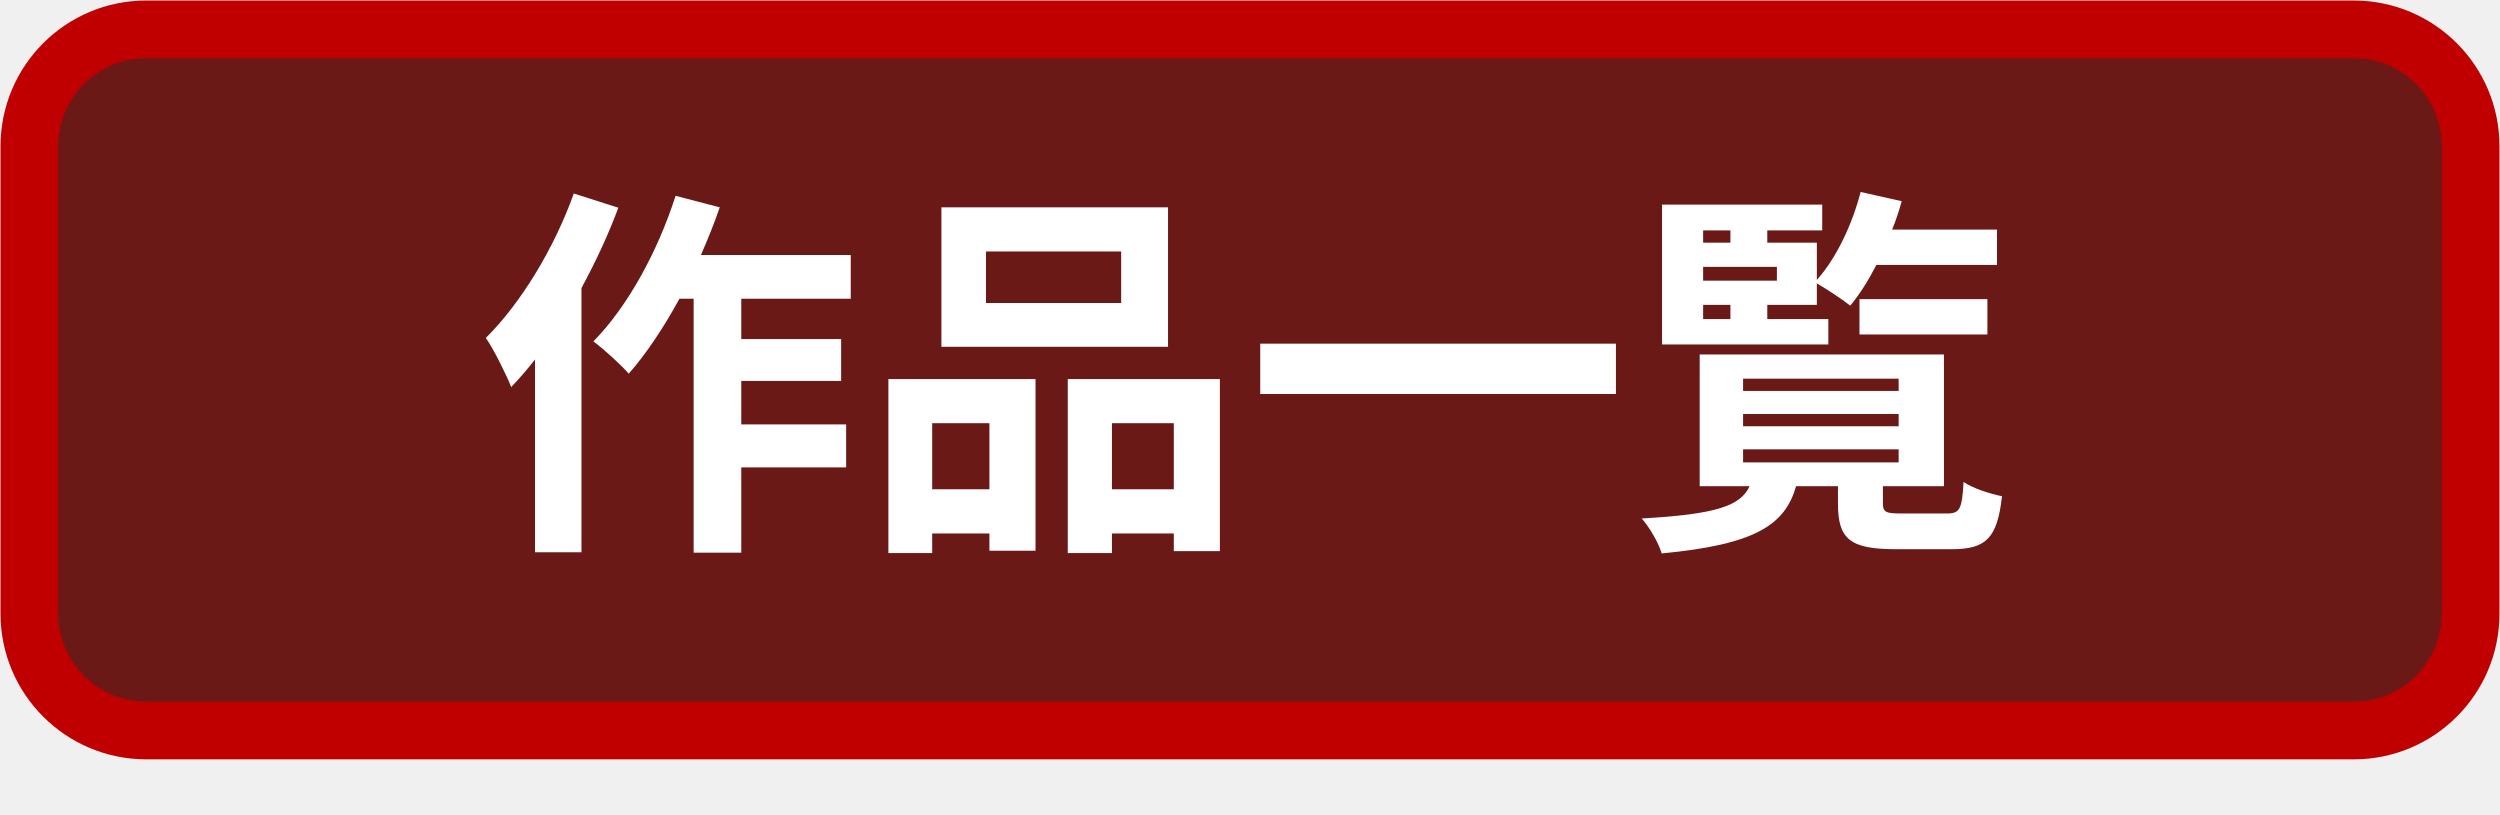
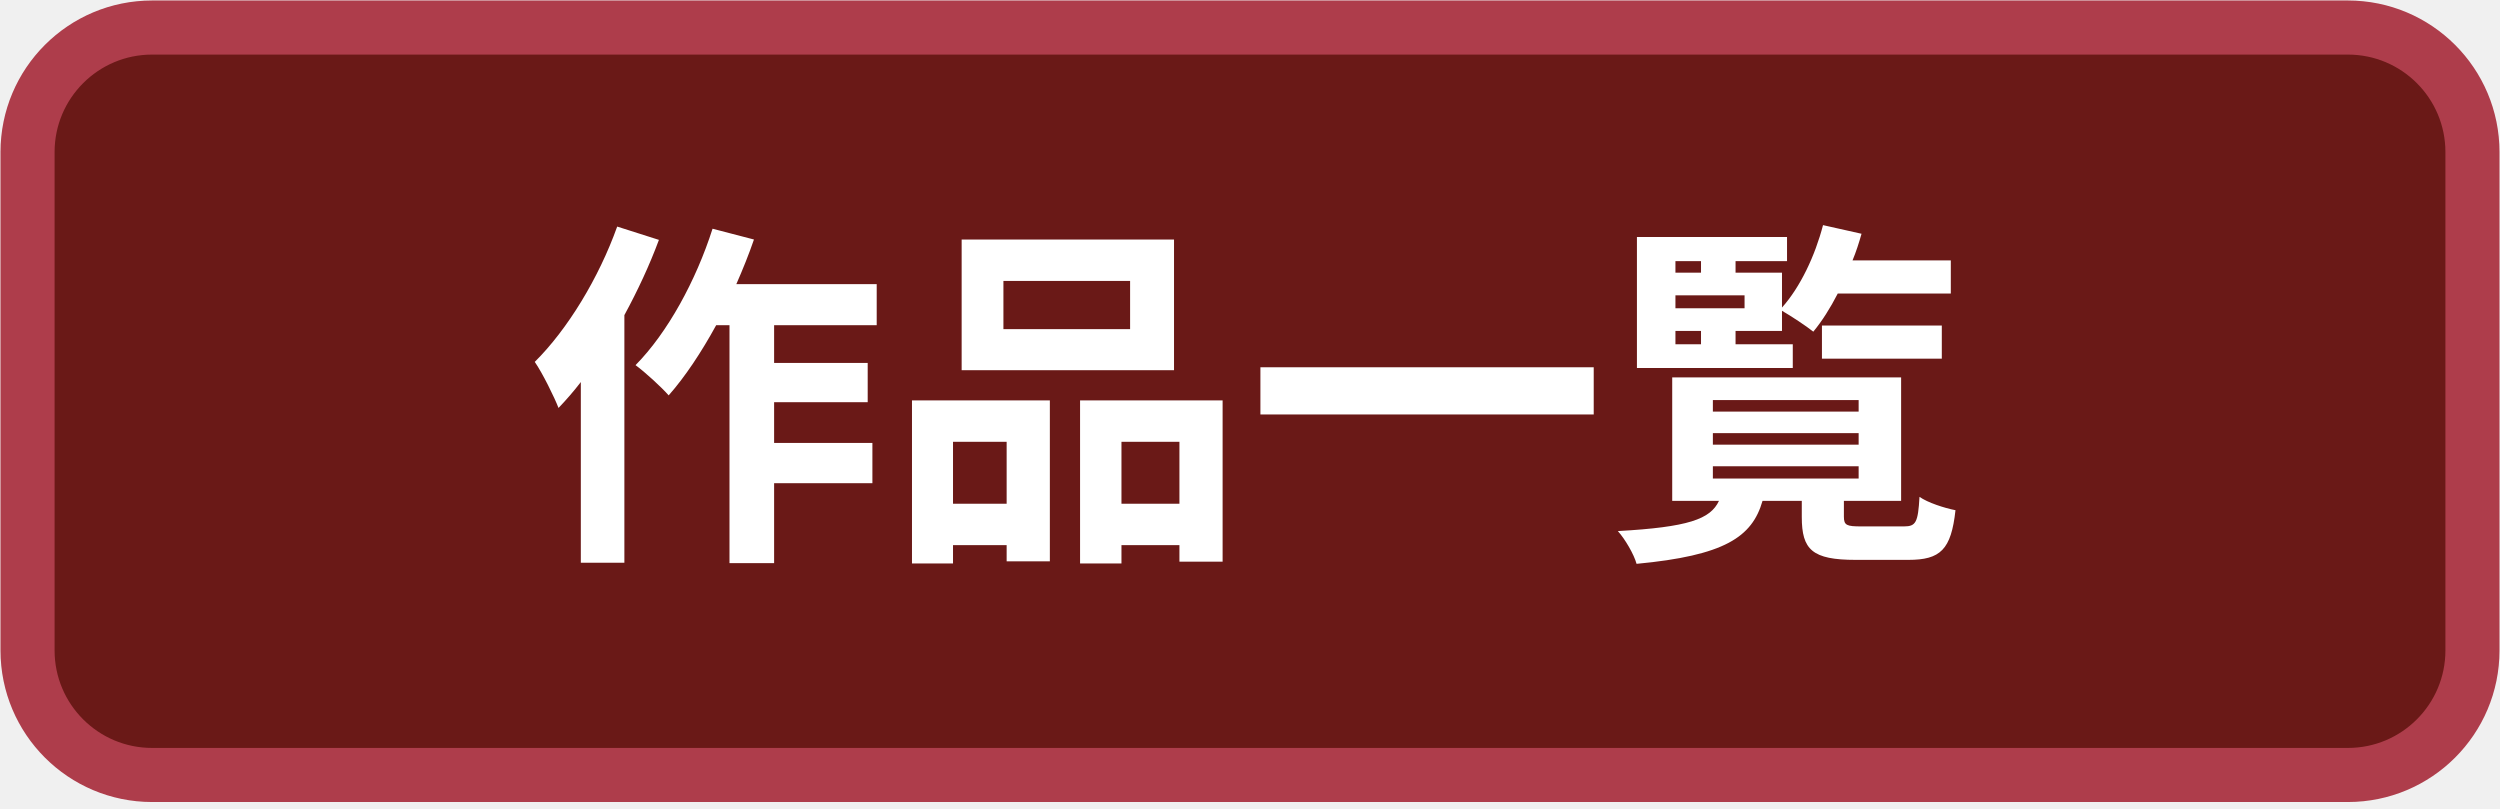
- <svg xmlns="http://www.w3.org/2000/svg" width="1191" height="388" xml:space="preserve" overflow="hidden">
-   <g transform="translate(-2595 -307)">
-     <path d="M2609 376.668C2609 345.923 2633.92 321 2664.67 321L3716.33 321C3747.08 321 3772 345.923 3772 376.668L3772 599.332C3772 630.077 3747.08 655 3716.33 655L2664.67 655C2633.92 655 2609 630.077 2609 599.332Z" stroke="#C00000" stroke-width="27.5" stroke-miterlimit="8" fill="#6A1917" fill-rule="evenodd" />
-     <text fill="#FFFFFF" font-family="HGSGothicM,HGSGothicM_MSFontService,sans-serif" font-weight="700" font-size="183" transform="matrix(1 0 0 1 2822.42 554)">作品一覧</text>
-     <text fill="#FFFFFF" font-family="HGSGothicM,HGSGothicM_MSFontService,sans-serif" font-weight="700" font-size="183" transform="matrix(1 0 0 1 3558.04 554)"> </text>
+ <svg xmlns="http://www.w3.org/2000/svg" width="1271" height="411" xml:space="preserve" overflow="hidden">
+   <g transform="translate(-2595 -268)">
+     <path d="M2609 345.334C2609 310.355 2637.36 282 2672.33 282L3788.67 282C3823.64 282 3852 310.355 3852 345.334L3852 598.666C3852 633.644 3823.64 662 3788.67 662L2672.33 662C2637.36 662 2609 633.644 2609 598.666Z" stroke="#AE3D4B" stroke-width="27.5" stroke-miterlimit="8" fill="#6A1917" fill-rule="evenodd" />
+     <text fill="#FFFFFF" font-family="HGSGothicM,HGSGothicM_MSFontService,sans-serif" font-weight="700" font-size="183" transform="matrix(1 0 0 1 2862.84 538)">作品一覧</text>
+     <text fill="#FFFFFF" font-family="HGSGothicM,HGSGothicM_MSFontService,sans-serif" font-weight="700" font-size="183" transform="matrix(1 0 0 1 3598.46 538)"> </text>
  </g>
</svg>
